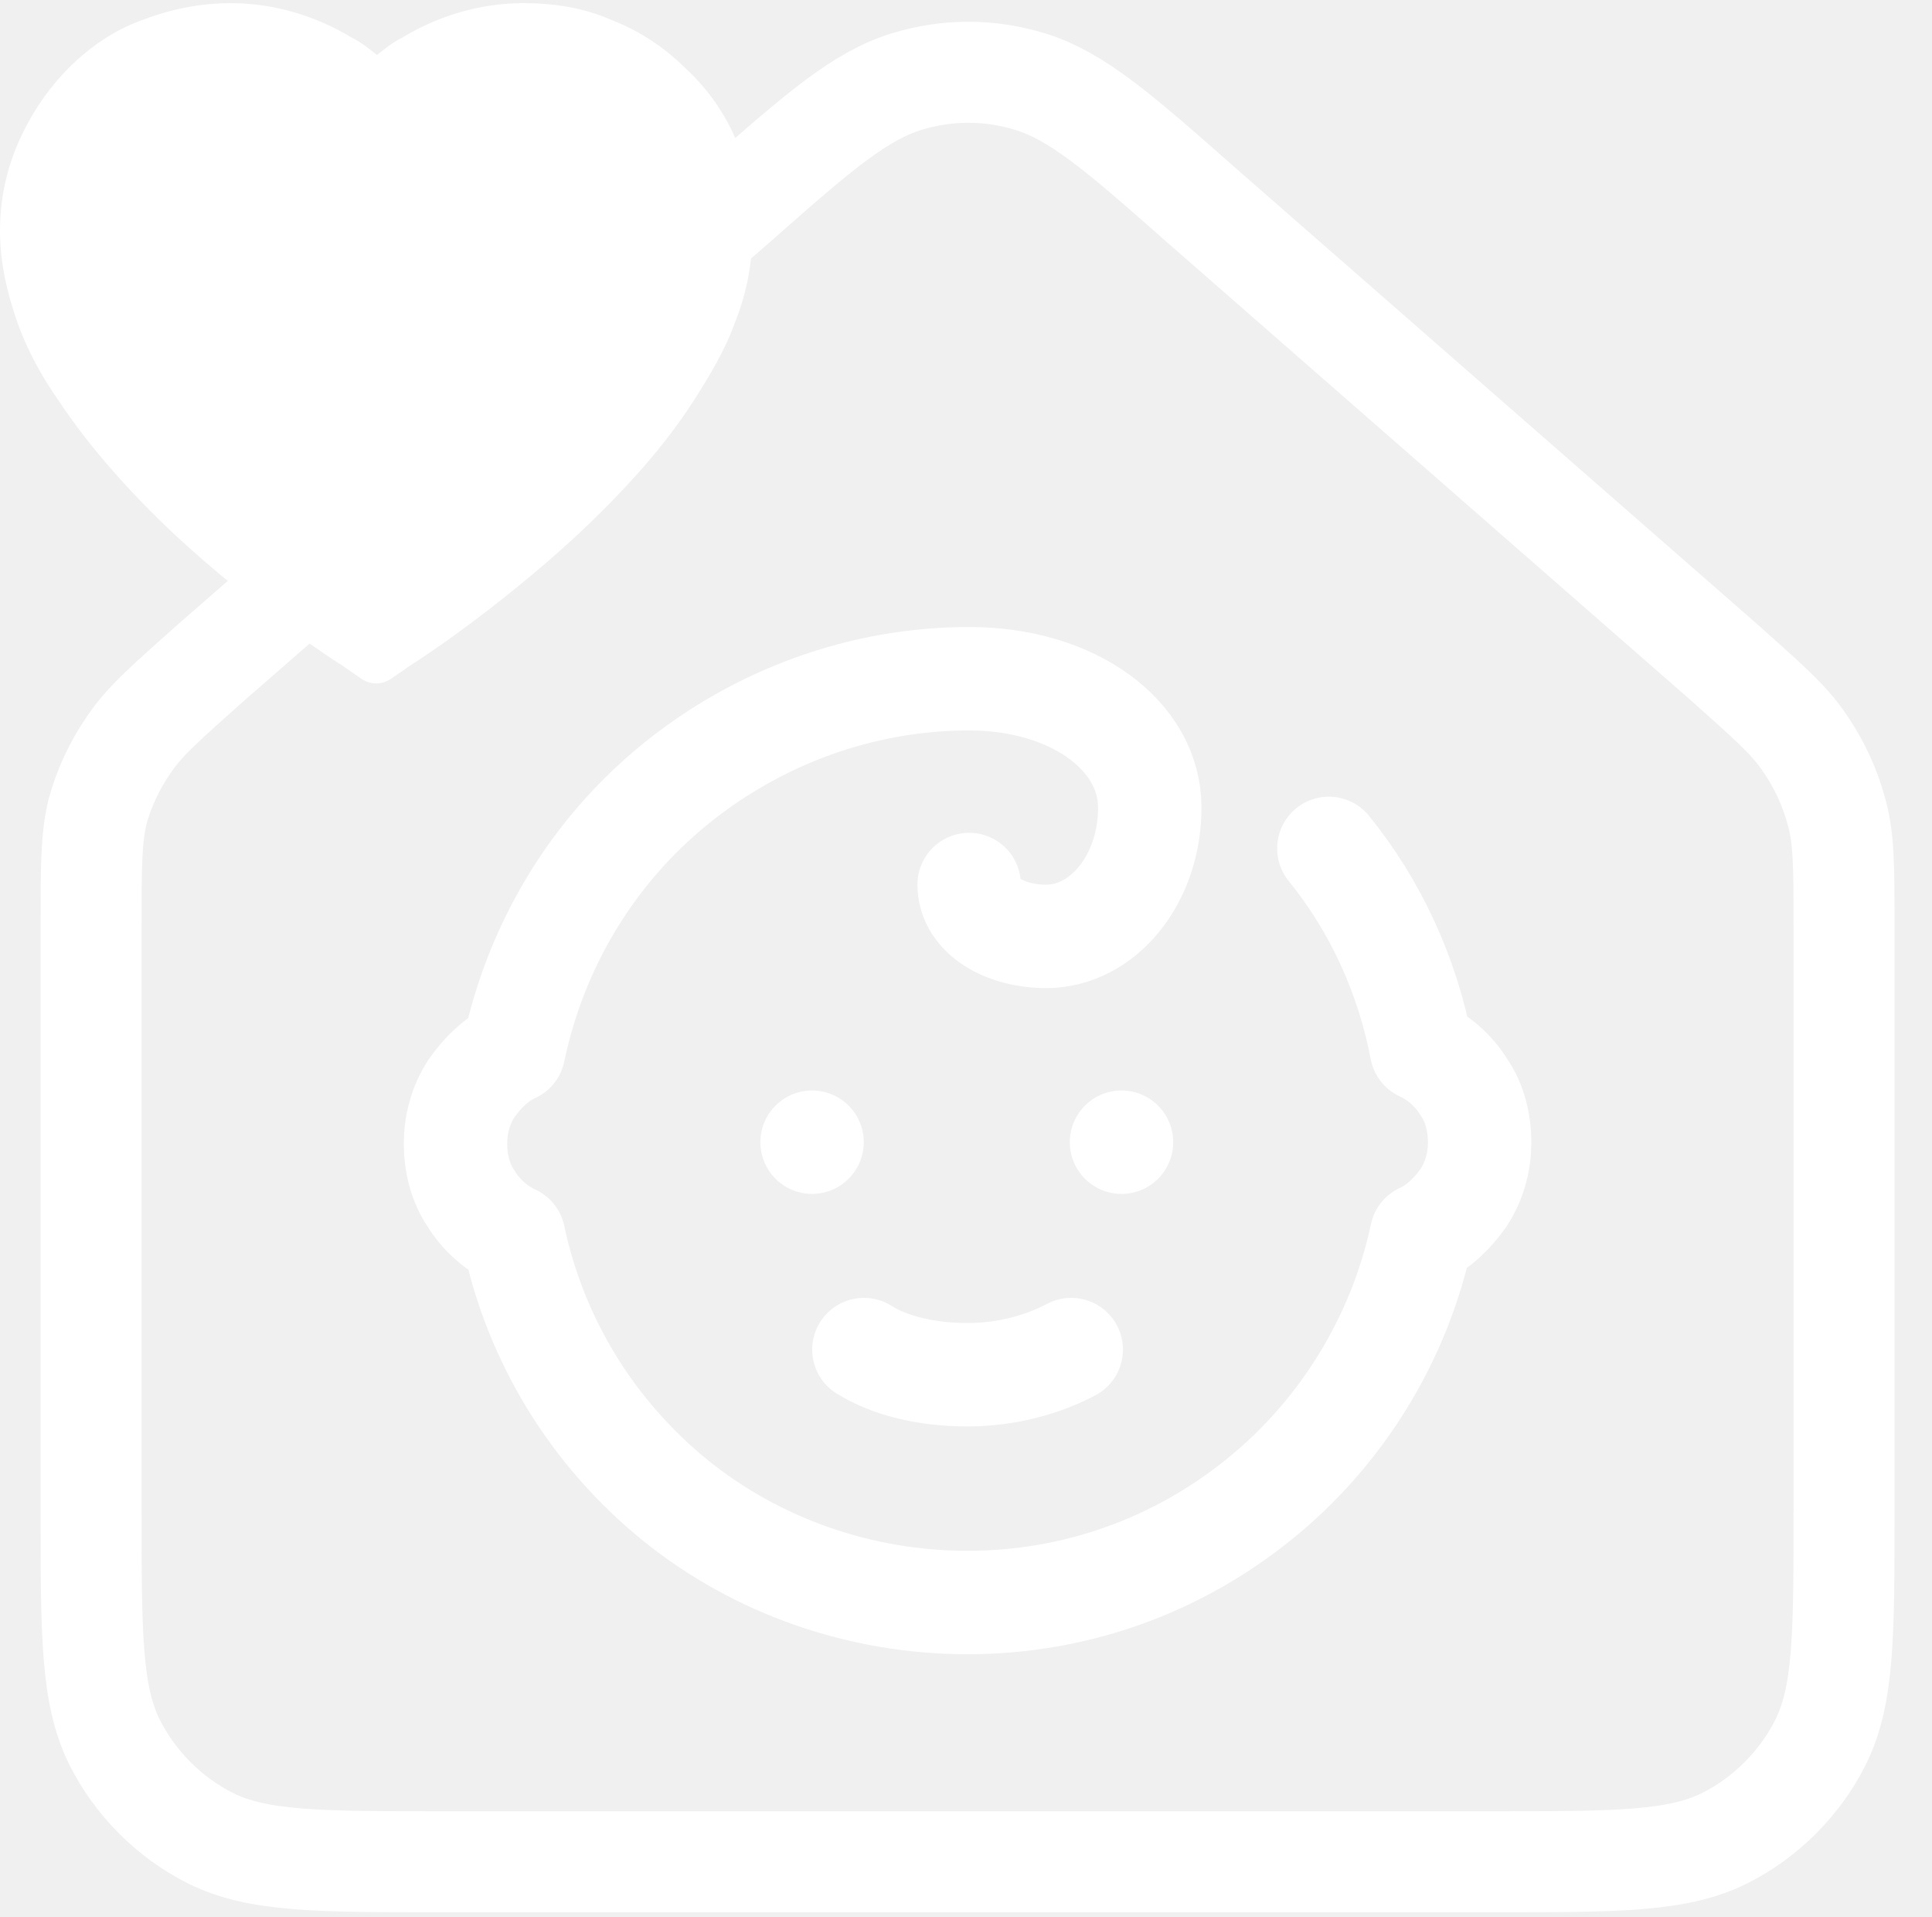
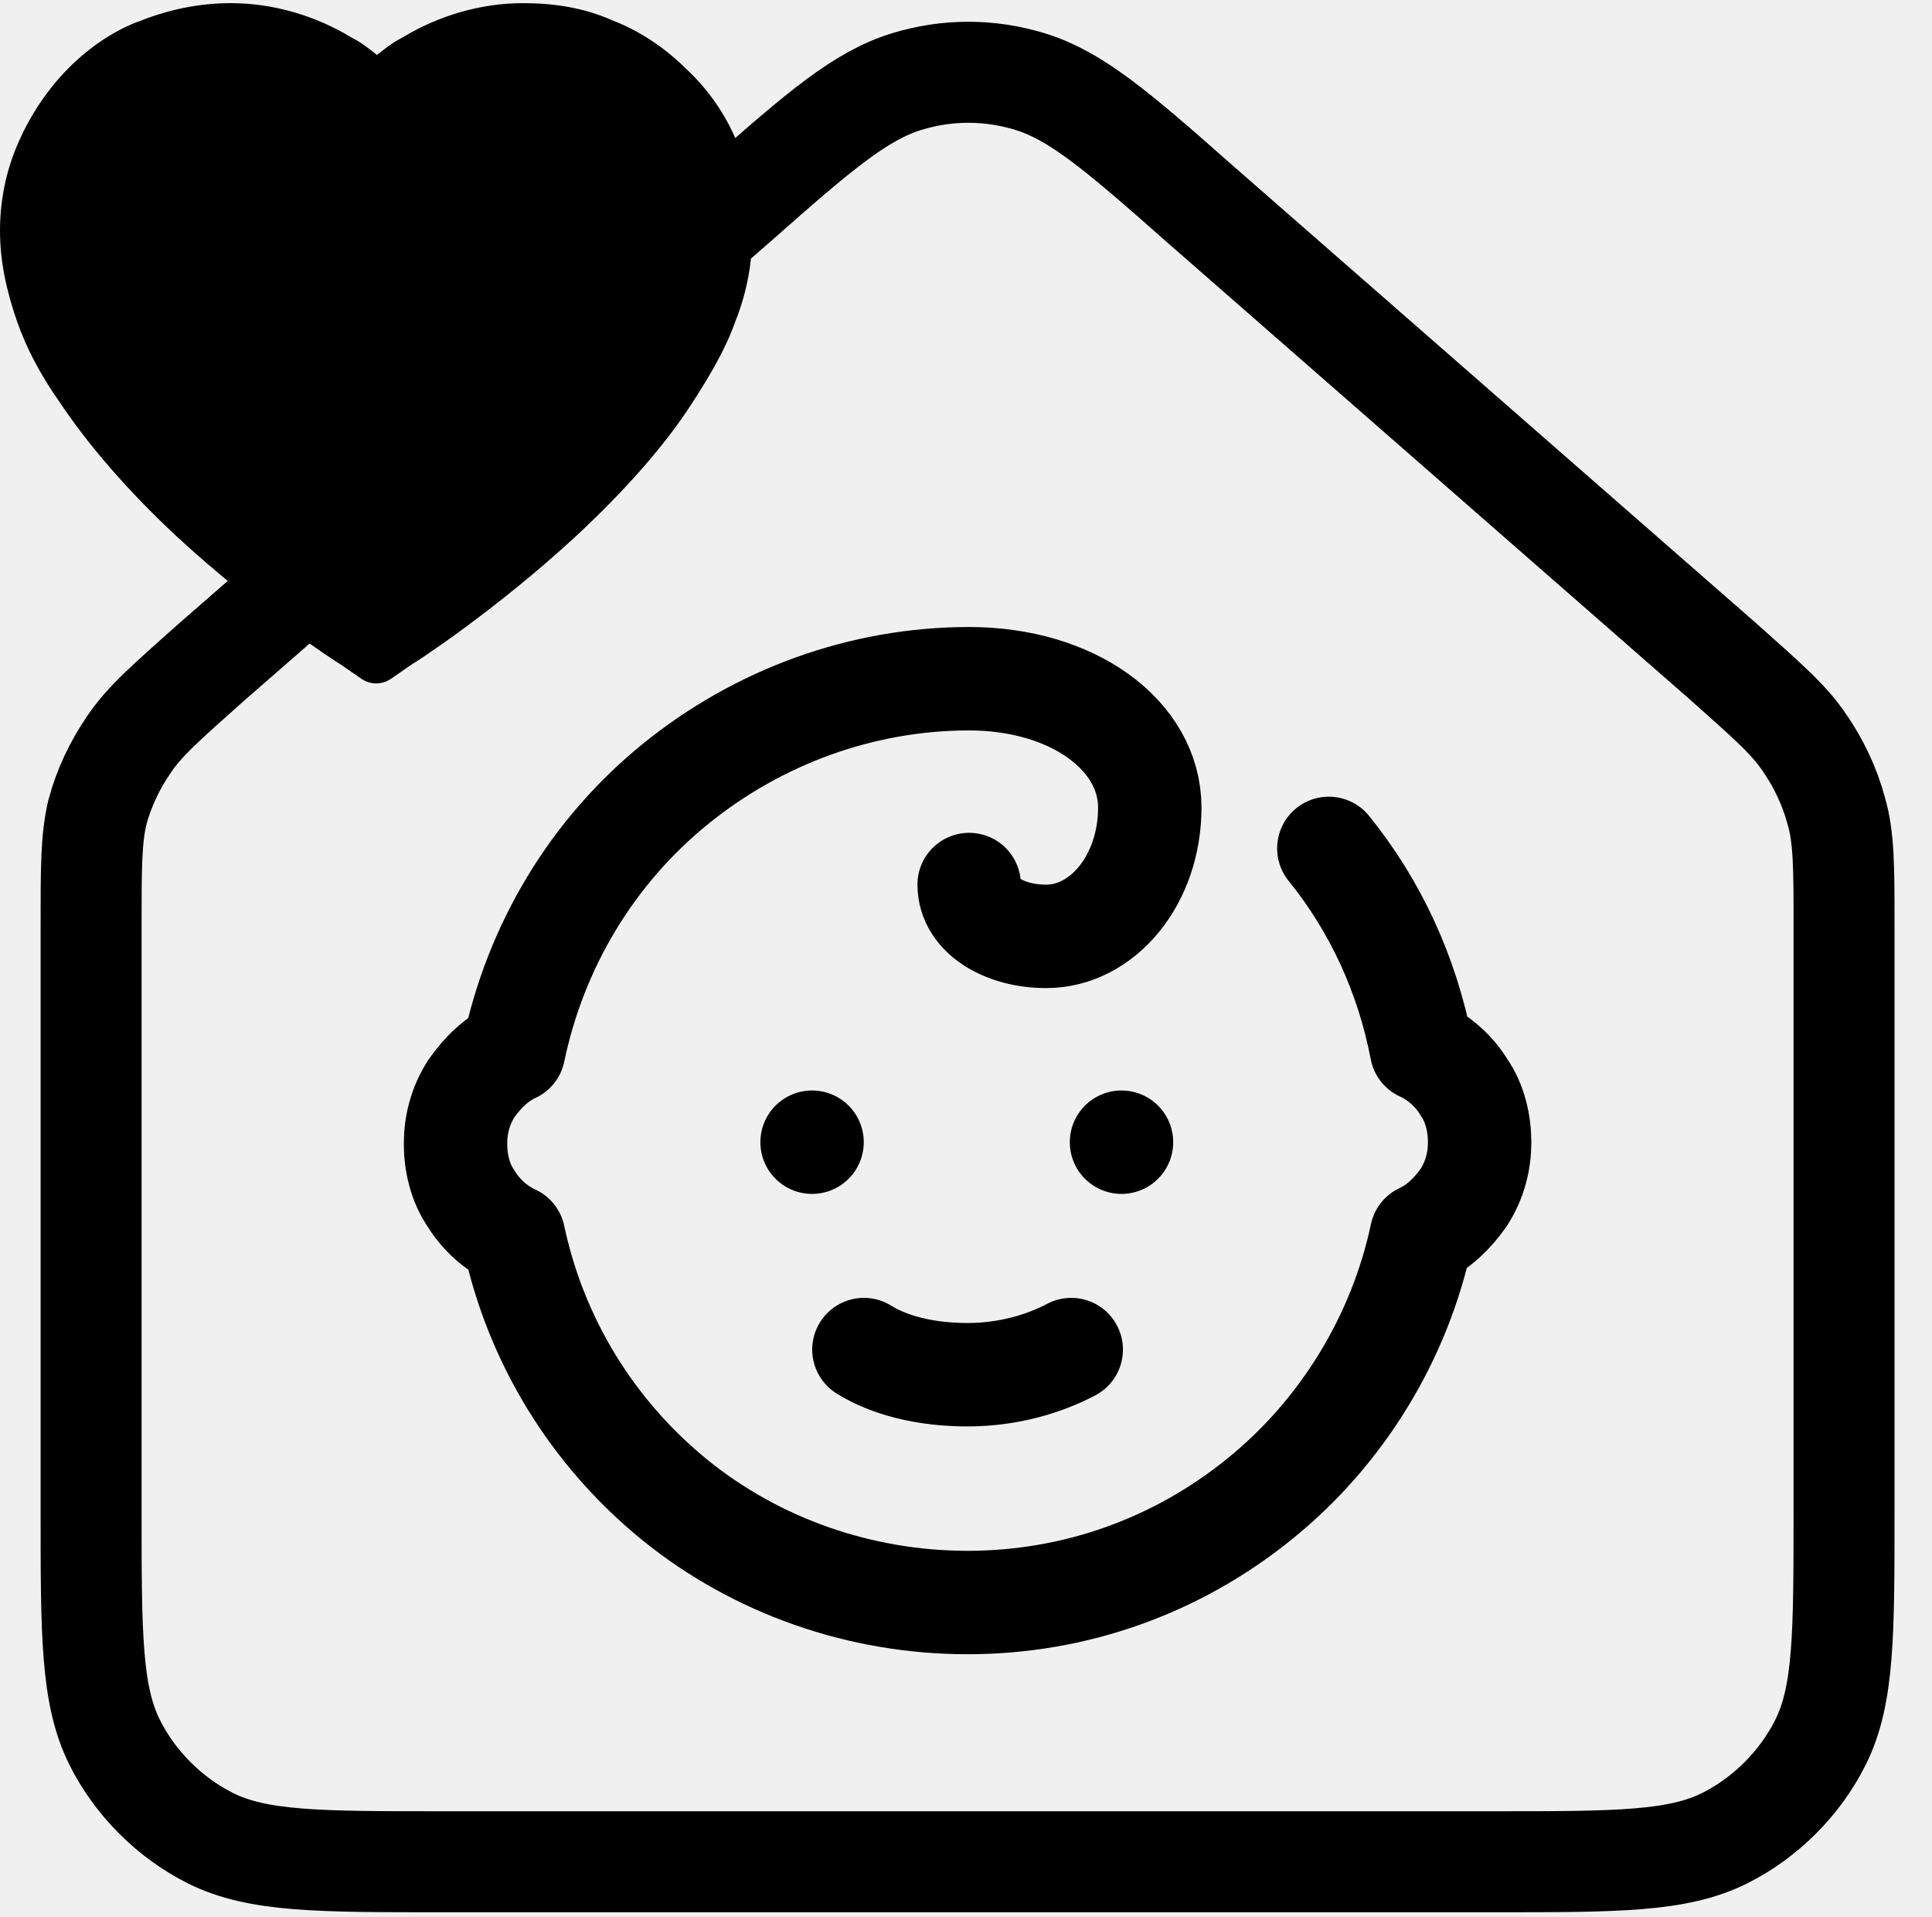
<svg xmlns="http://www.w3.org/2000/svg" version="1.1" id="Layer_1" x="0px" y="0px" viewBox="0 0 123 122" style="enable-background:new 0 0 123 122;" xml:space="preserve">
  <style type="text/css">
- 	.st0{fill:none;stroke:#ffffff;stroke-width:6.583;stroke-linecap:round;stroke-linejoin:round;}
- 	.st1{fill:none;stroke:#ffffff;stroke-width:6.43;stroke-linecap:round;stroke-linejoin:round;}
+ 	.st0{fill:none;stroke:#000000;stroke-width:6.583;stroke-linecap:round;stroke-linejoin:round;}
+ 	.st1{fill:none;stroke:#000000;stroke-width:6.43;stroke-linecap:round;stroke-linejoin:round;}
</style>
  <g>
    <g>
      <path class="st0" d="M51.7,72.7L51.7,72.7 M71.4,72.7L71.4,72.7 M55,85.9c1.6,1,3.9,1.6,6.6,1.6c2.6,0,4.9-0.7,6.6-1.6" />
      <path class="st0" d="M84.6,54c3,3.7,5,8.1,5.9,12.8c1.1,0.5,2.1,1.4,2.7,2.4c0.7,1,1,2.3,1,3.5c0,1.2-0.3,2.4-1,3.5    c-0.7,1-1.6,1.9-2.7,2.4c-1.4,6.6-5.1,12.6-10.3,16.8c-5.3,4.3-11.8,6.6-18.6,6.6S48.2,99.7,43,95.5c-5.3-4.3-8.9-10.2-10.3-16.8    c-1.1-0.5-2.1-1.4-2.7-2.4c-0.7-1-1-2.3-1-3.5c0-1.2,0.3-2.4,1-3.5c0.7-1,1.6-1.9,2.7-2.4c1.4-6.7,5-12.7,10.3-17    s11.9-6.7,18.7-6.7c6.6,0,11.5,3.6,11.5,8.2s-3,8.2-6.6,8.2c-2.6,0-4.9-1.3-4.9-3.3" />
    </g>
    <path class="st1" d="M5.8,58.9v37.3c0,7.8,0,11.7,1.5,14.7c1.3,2.6,3.5,4.8,6.1,6.1c3,1.5,6.9,1.5,14.7,1.5h67   c7.8,0,11.7,0,14.7-1.5c2.6-1.3,4.8-3.5,6.1-6.1c1.5-3,1.5-6.9,1.5-14.7V58.9c0-3.7,0-5.6-0.5-7.3c-0.4-1.5-1.1-3-2-4.3   c-1-1.5-2.4-2.7-5.2-5.2L76.3,12.9c-5.2-4.6-7.8-6.8-10.7-7.7c-2.6-0.8-5.3-0.8-7.9,0c-2.9,0.9-5.5,3.1-10.7,7.7L13.4,42.2   c-2.8,2.5-4.2,3.7-5.2,5.2c-0.9,1.3-1.6,2.8-2,4.3C5.8,53.4,5.8,55.2,5.8,58.9z" />
-     <path fill="#ffffff" d="M46.9,9c-0.7-1.7-1.8-3.3-3.2-4.6c-1.3-1.3-2.9-2.4-4.7-3.1c-1.8-0.8-3.7-1.1-5.7-1.1c-2.7,0-5.4,0.8-7.7,2.2   c-0.6,0.3-1.1,0.7-1.6,1.1c-0.5-0.4-1-0.8-1.6-1.1c-2.3-1.4-5-2.2-7.7-2.2c-2,0-3.9,0.4-5.7,1.1C7.3,1.9,5.7,3,4.4,4.3   C3.1,5.6,2,7.2,1.2,9c-0.8,1.8-1.2,3.7-1.2,5.7c0,1.9,0.4,3.8,1.1,5.8c0.6,1.7,1.5,3.4,2.7,5.1c1.8,2.7,4.3,5.6,7.4,8.5   c5.2,4.8,10.3,8.1,10.5,8.2l1.3,0.9c0.6,0.4,1.3,0.4,1.9,0l1.3-0.9c0.2-0.1,5.3-3.4,10.5-8.2c3.1-2.9,5.6-5.7,7.4-8.5   c1.1-1.7,2.1-3.4,2.7-5.1c0.8-2,1.1-3.9,1.1-5.8C48,12.7,47.6,10.8,46.9,9z" />
+     <path fill="#000000" d="M46.9,9c-0.7-1.7-1.8-3.3-3.2-4.6c-1.3-1.3-2.9-2.4-4.7-3.1c-1.8-0.8-3.7-1.1-5.7-1.1c-2.7,0-5.4,0.8-7.7,2.2   c-0.6,0.3-1.1,0.7-1.6,1.1c-0.5-0.4-1-0.8-1.6-1.1c-2.3-1.4-5-2.2-7.7-2.2c-2,0-3.9,0.4-5.7,1.1C7.3,1.9,5.7,3,4.4,4.3   C3.1,5.6,2,7.2,1.2,9c-0.8,1.8-1.2,3.7-1.2,5.7c0,1.9,0.4,3.8,1.1,5.8c0.6,1.7,1.5,3.4,2.7,5.1c1.8,2.7,4.3,5.6,7.4,8.5   c5.2,4.8,10.3,8.1,10.5,8.2l1.3,0.9c0.6,0.4,1.3,0.4,1.9,0l1.3-0.9c0.2-0.1,5.3-3.4,10.5-8.2c3.1-2.9,5.6-5.7,7.4-8.5   c1.1-1.7,2.1-3.4,2.7-5.1c0.8-2,1.1-3.9,1.1-5.8C48,12.7,47.6,10.8,46.9,9z" />
  </g>
</svg>
